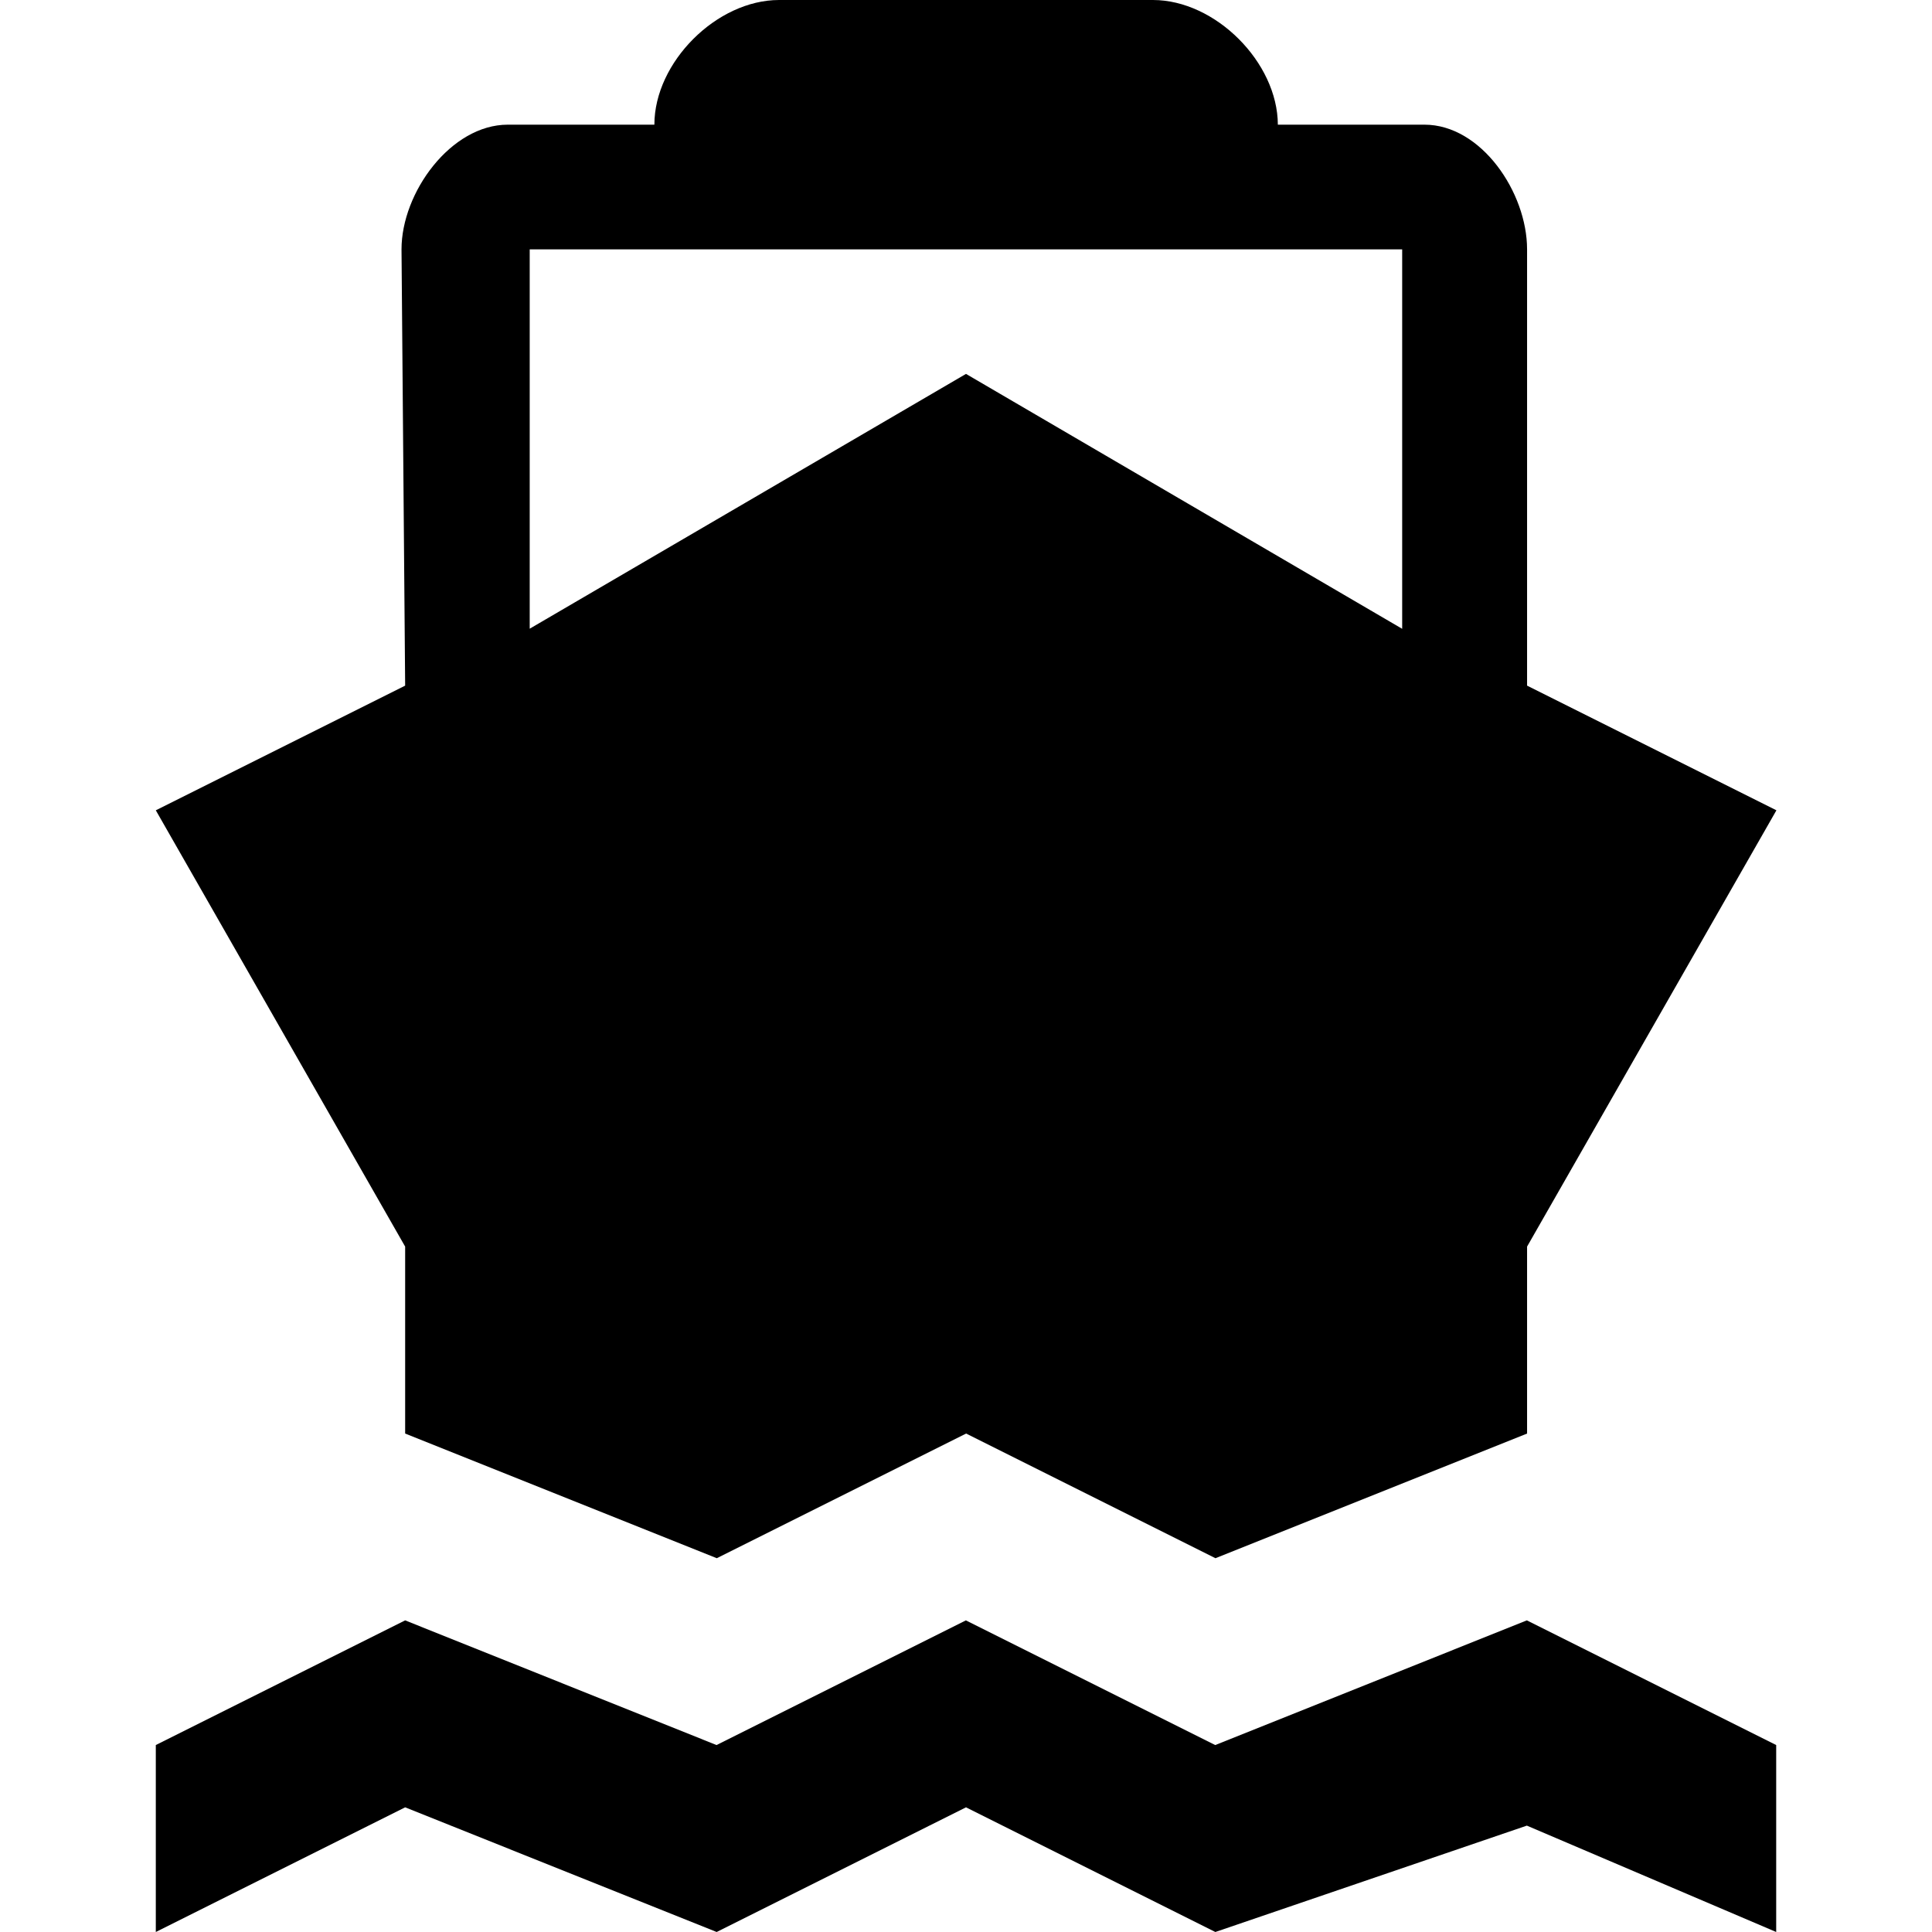
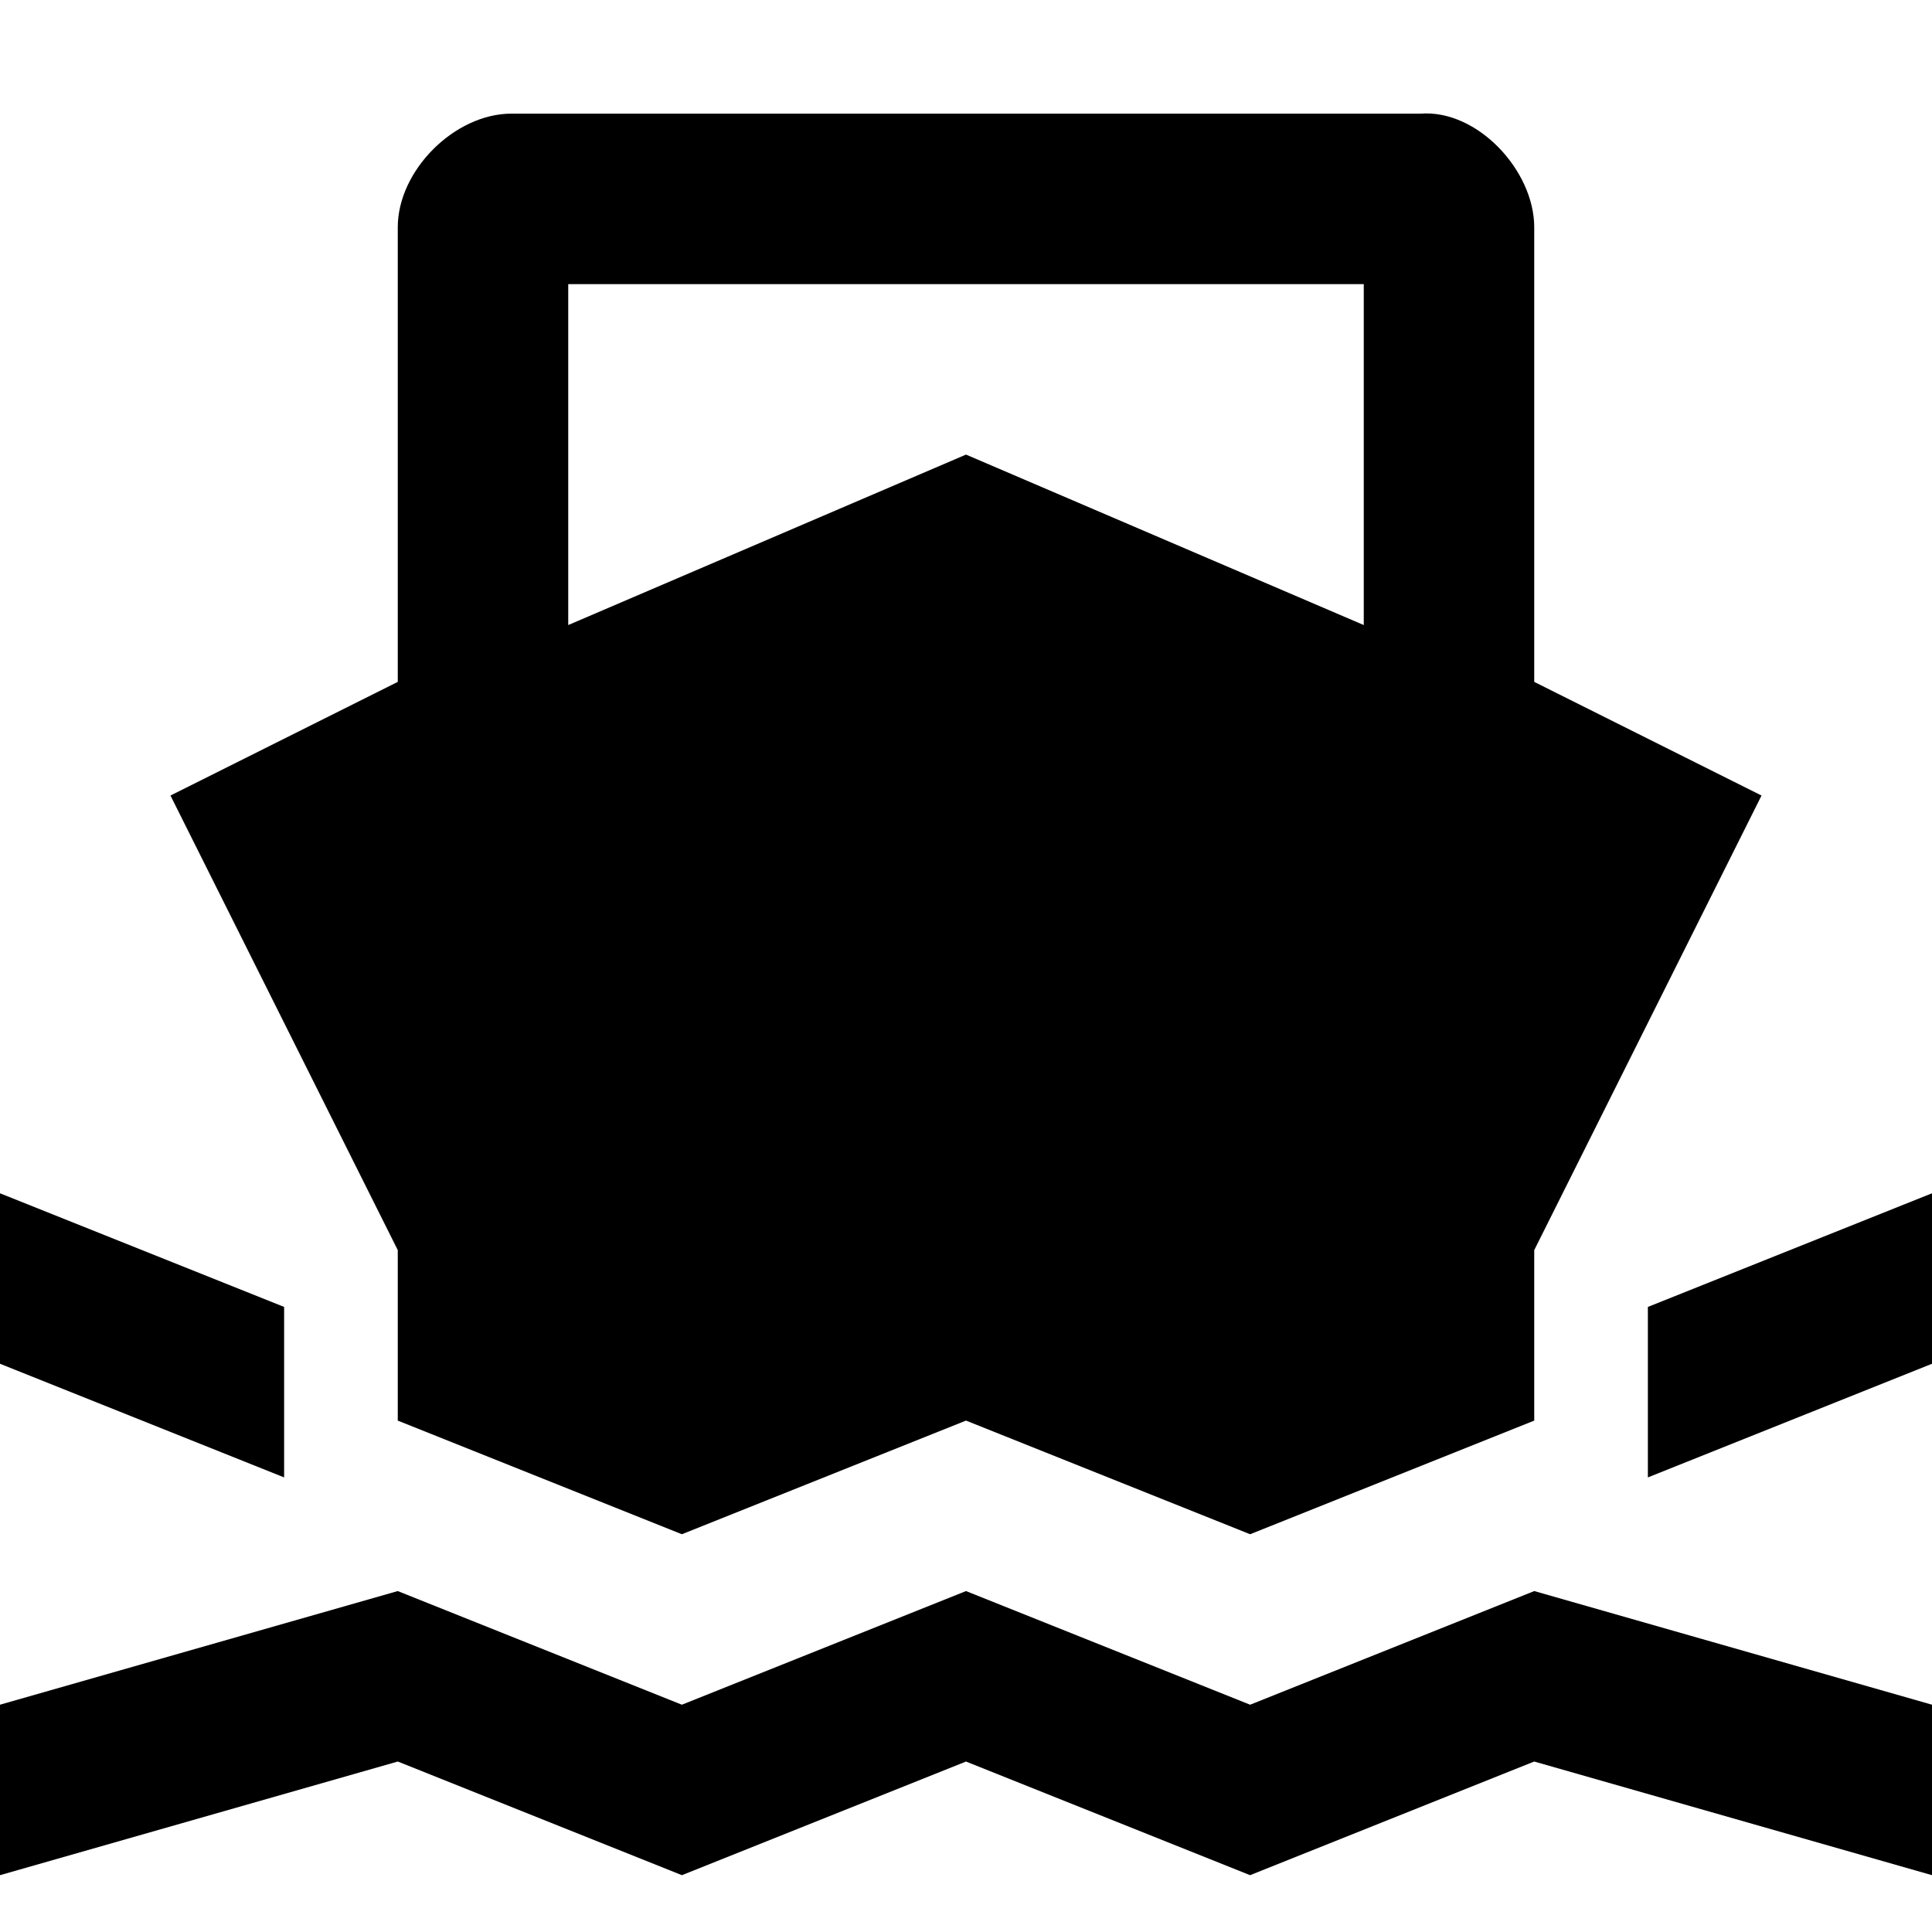
<svg xmlns="http://www.w3.org/2000/svg" version="1.1" width="17" height="17" id="svg4619" viewBox="0 0 17 17">
  <defs id="defs4621" />
-   <path style="fill:#000000;fill-opacity:1" d="M 6.855,0 C 6.306,0 5.758,0.548 5.758,1.097 l -1.29,0 c -0.5,0 -0.935,0.596 -0.935,1.097 l 0.032,3.839 -2.194,1.097 2.194,3.839 0,1.645 2.742,1.097 2.194,-1.097 2.194,1.097 2.742,-1.097 0,-1.645 2.194,-3.839 -2.194,-1.097 0,-3.839 c 0,-0.5 -0.403,-1.097 -0.903,-1.097 l -1.29,0 C 11.242,0.548 10.694,0 10.145,0 Z m -2.194,2.194 7.677,0 0,3.339 L 8.5,3.29 4.661,5.532 Z M 3.565,14.258 1.371,15.355 1.371,17 3.565,15.903 6.306,17 8.5,15.903 10.694,17 13.435,16.064 15.629,17 l 0,-1.645 -2.194,-1.097 -2.742,1.097 -2.194,-1.097 -2.194,1.097 z" id="path30964" />
+   <path style="fill:#000000;fill-opacity:1" d="M 6,1 4.5,1 c -0.5,0 -1,0.5 -1,1 l 0,4 -2,1 2,4 0,1.5 2.5,1 2.5,-1 2.5,1 2.5,-1 0,-1.5 2,-4 -2,-1 0,-4 c 0,-0.5 -0.501,-1.038 -1,-1 z m -1,1.5 7,0 0,3 L 8.5,4 5,5.5 Z M 3.5,14 0,15 l 0,1.5 3.5,-1 2.5,1 2.5,-1 2.5,1 2.5,-1 3.5,1 L 17,15 13.5,14 11,15 8.5,14 6,15 Z" id="path30964" />
+   <path style="fill:#000000;fill-opacity:1;fill-rule:evenodd;stroke:none;stroke-width:1px;stroke-linecap:butt;stroke-linejoin:miter;stroke-opacity:1" d="m 17,10.5 0,1.5 -2.5,1 0,-1.5 z" id="path4167-8" />
+   <path style="fill:#000000;fill-opacity:1;fill-rule:evenodd;stroke:none;stroke-width:1px;stroke-linecap:butt;stroke-linejoin:miter;stroke-opacity:1" d="m -132,10 0,1.5 -3,1.5 0.75,-1.5 z" id="path4167-8-3" />
+   <path style="fill:#000000;fill-opacity:1;fill-rule:evenodd;stroke:none;stroke-width:1px;stroke-linecap:butt;stroke-linejoin:miter;stroke-opacity:1" d="m 0,10.5 0,1.5 2.5,1 0,-1.5 z" id="path4167-8-2" />
</svg>
